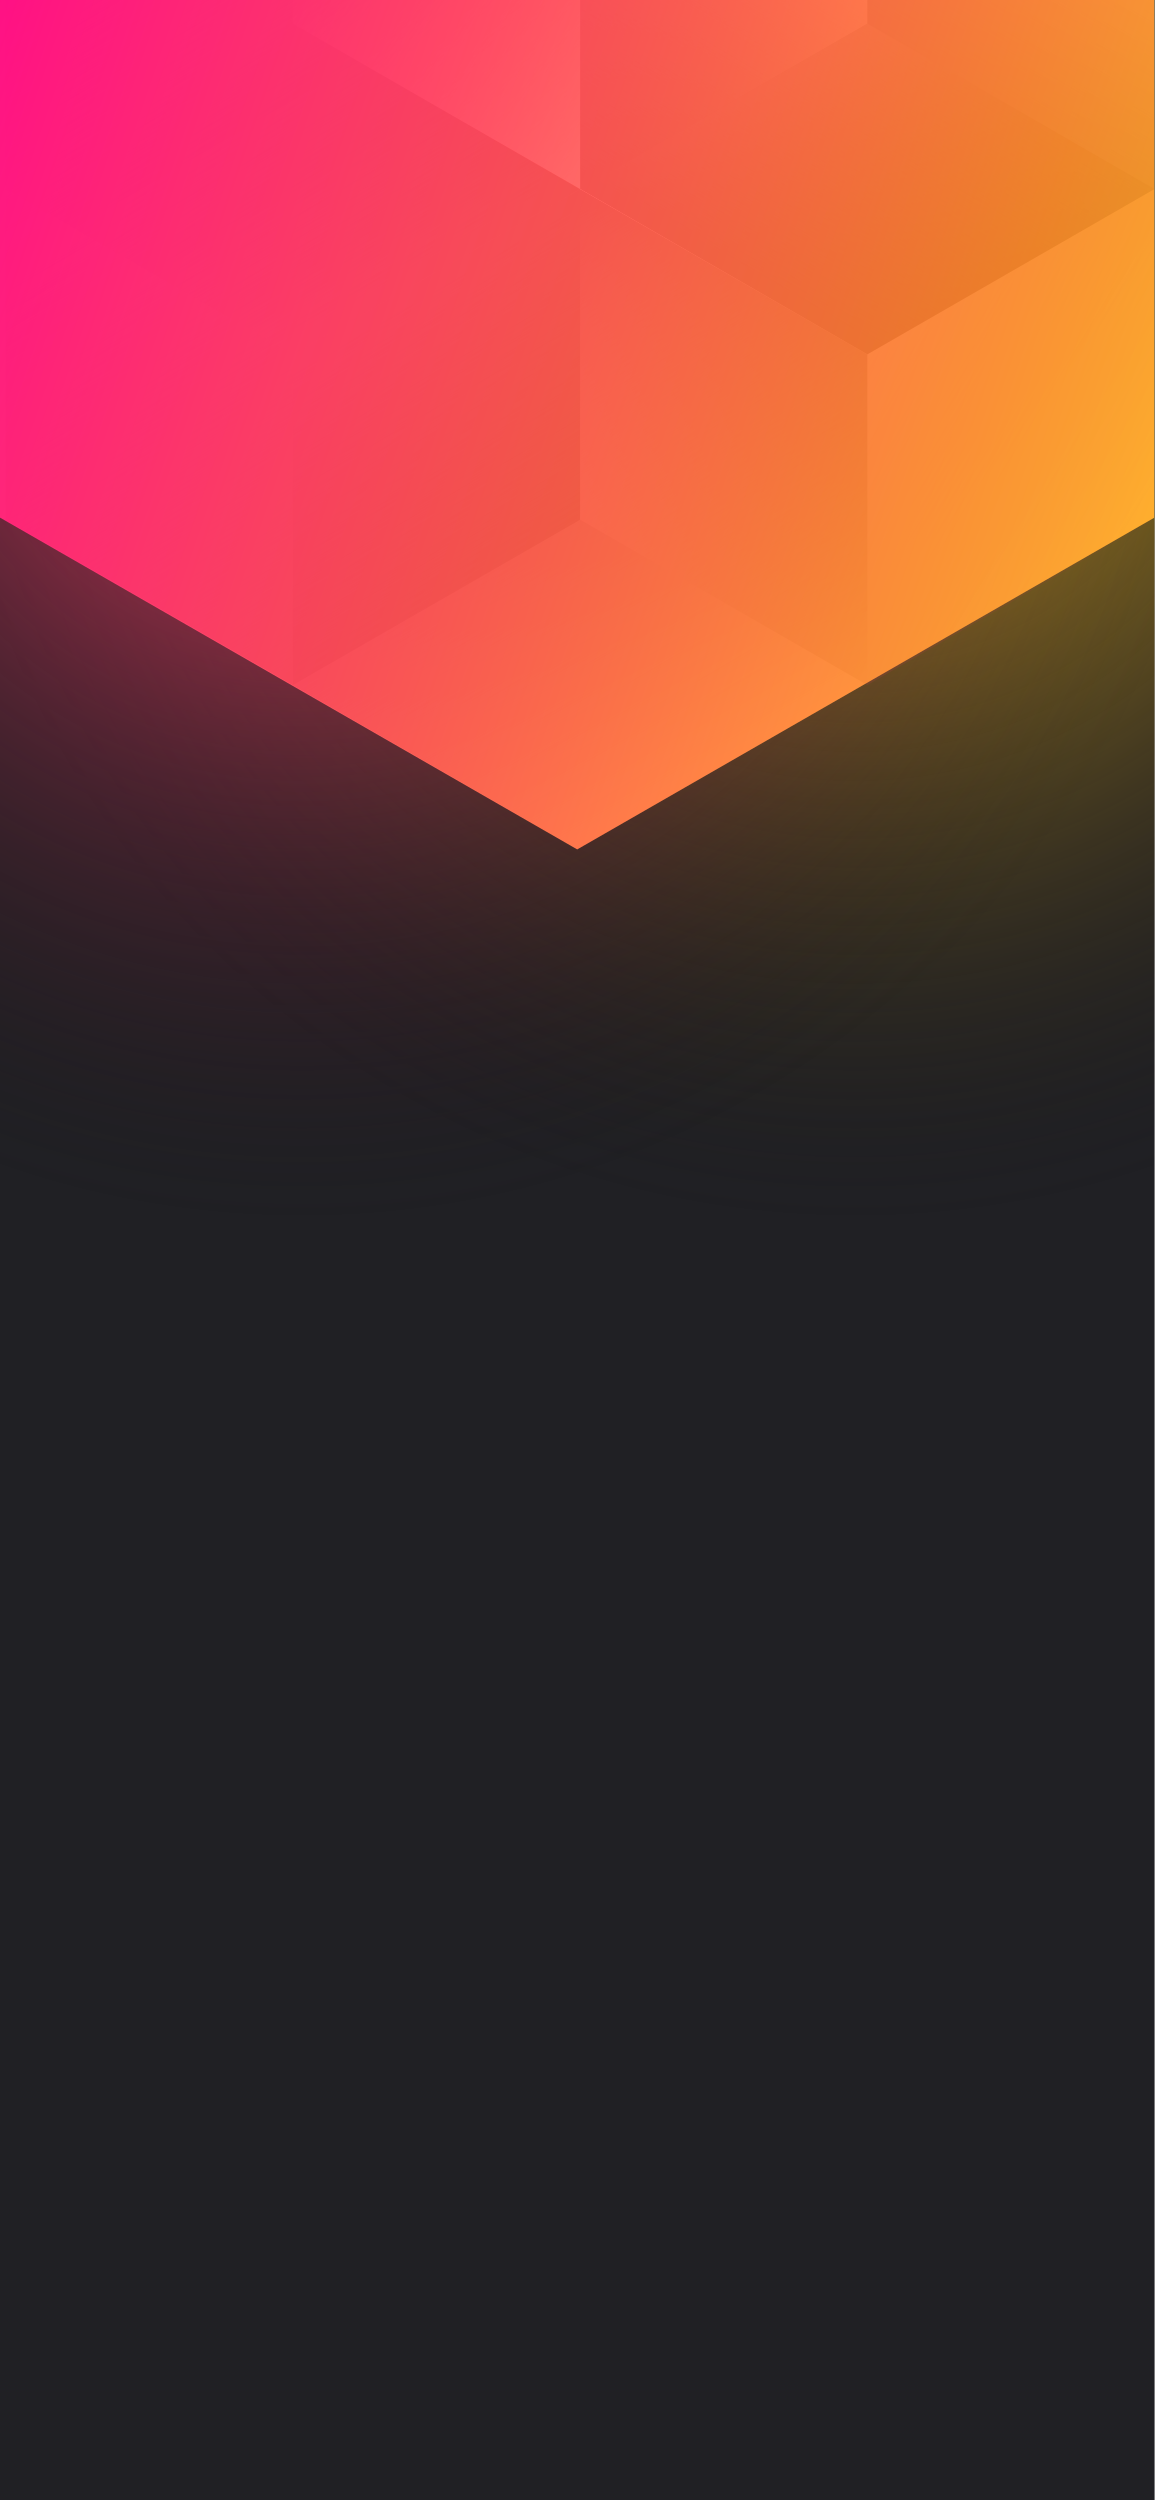
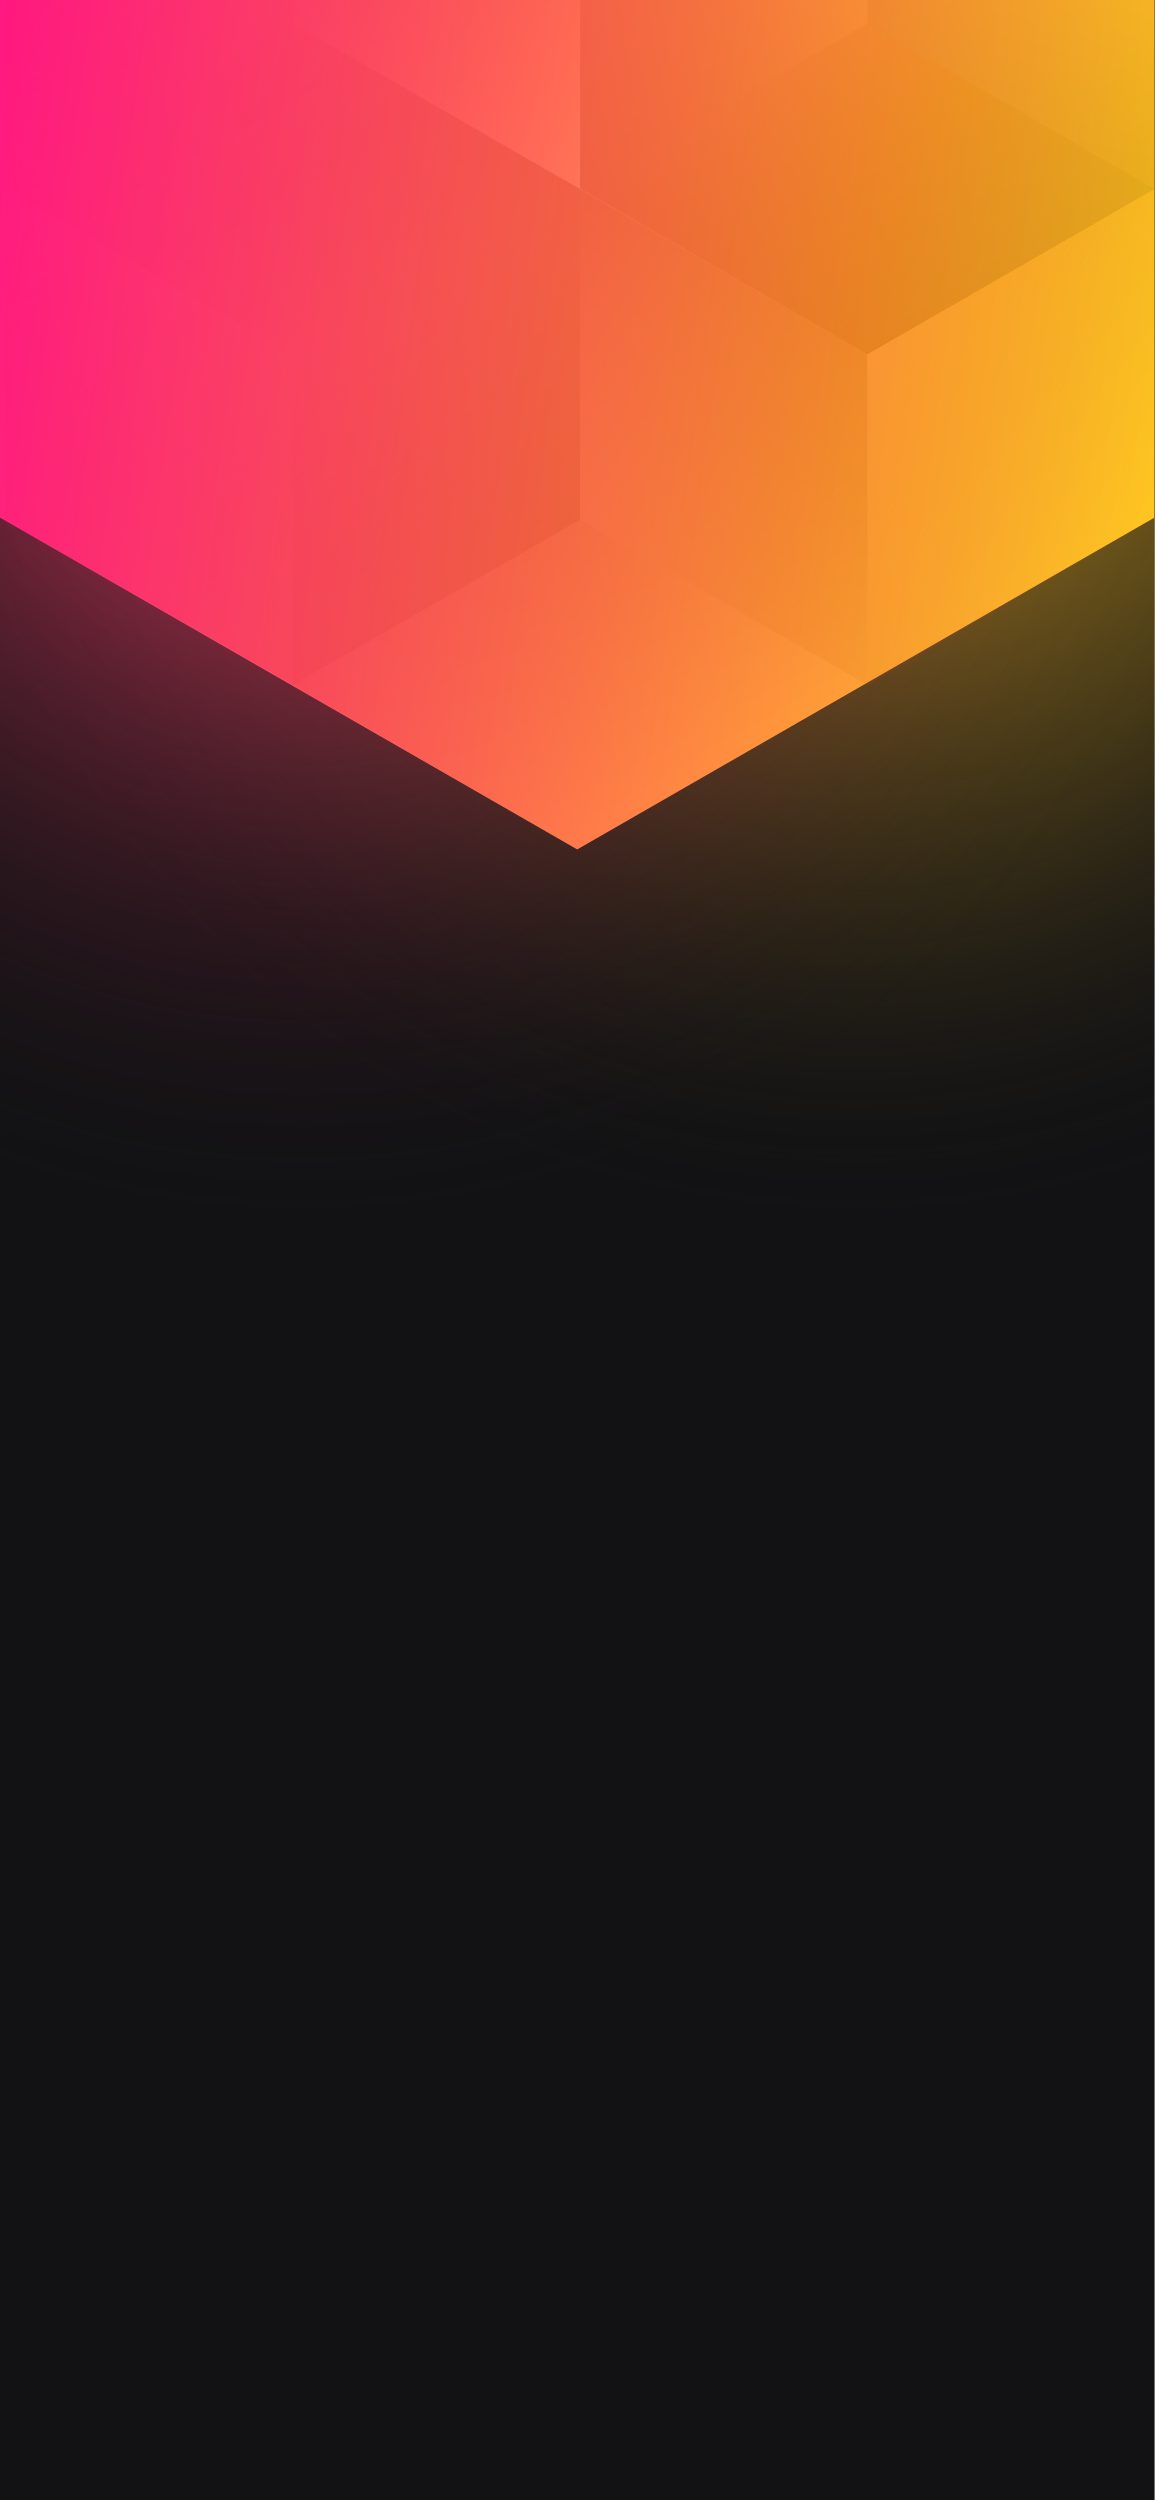
<svg xmlns="http://www.w3.org/2000/svg" width="375" height="812" viewBox="0 0 375 812" fill="none">
-   <g clip-path="url(#clip0)">
-     <rect width="375" height="812" fill="#202024" />
-     <circle cx="278" cy="99" r="300" transform="rotate(-180 278 99)" fill="url(#paint0_radial)" />
-     <circle cx="98" cy="99" r="300" transform="rotate(-180 98 99)" fill="url(#paint1_radial)" />
-     <mask id="mask0" style="mask-type:alpha" maskUnits="userSpaceOnUse" x="0" y="0" width="375" height="812">
+   <g clip-path="url(#clip0_)">
+     <rect width="375" height="812" fill="#121214" />
+     <circle cx="278" cy="99" r="300" transform="rotate(-180 278 99)" fill="url(#paint0_radial_)" />
+     <circle cx="98" cy="99" r="300" transform="rotate(-180 98 99)" fill="url(#paint1_radial_)" />
+     <mask id="mask0_" style="mask-type:alpha" maskUnits="userSpaceOnUse" x="0" y="0" width="375" height="812">
      <rect width="375" height="812" fill="#202024" />
    </mask>
-     <g mask="url(#mask0)">
-       <path d="M375 168.101V-310.699L187.478 -418.486L-0.045 -310.699V168.101L187.478 275.894L375 168.101Z" fill="url(#paint2_linear)" />
+     <g mask="url(#mask0_)">
+       <path d="M375 168.101V-310.699L187.478 -418.486L-0.045 -310.699V168.101L187.478 275.894L375 168.101Z" fill="url(#paint2_linear_)" />
      <g style="mix-blend-mode:luminosity" opacity="0.4">
-         <path d="M1.837 61.393V168.797L95.127 222.505L188.418 168.797V61.393L95.127 7.686L1.837 61.393Z" fill="url(#paint3_linear)" />
-         <path d="M1.837 -46.017V61.388L95.127 115.095L188.418 61.388V-46.017L95.127 -99.724L1.837 -46.017Z" fill="url(#paint4_linear)" />
-         <path d="M281.709 -99.696V7.708L188.418 61.416L95.127 7.708V-99.696L188.418 -153.403L281.709 -99.696Z" fill="url(#paint5_linear)" />
-         <path d="M188.418 168.797V61.393L281.709 7.685L375 61.393V168.797L281.709 222.504L188.418 168.797Z" fill="url(#paint6_linear)" />
-         <path d="M375 -46.017V61.388L281.709 115.095L188.418 61.388V-46.017L281.709 -99.724L375 -46.017Z" fill="url(#paint7_linear)" />
-         <path d="M281.709 222.527V115.123L188.418 61.416L95.127 115.123L95.127 222.527L188.418 276.234L281.709 222.527Z" fill="url(#paint8_linear)" />
+         <path d="M1.837 61.393V168.797L95.127 222.505L188.418 168.797V61.393L95.127 7.686L1.837 61.393Z" fill="url(#paint3_linear_)" />
+         <path d="M1.837 -46.017V61.388L95.127 115.095L188.418 61.388V-46.017L95.127 -99.724L1.837 -46.017Z" fill="url(#paint4_linear_)" />
+         <path d="M281.709 -99.696V7.708L188.418 61.416L95.127 7.708V-99.696L188.418 -153.403L281.709 -99.696Z" fill="url(#paint5_linear_)" />
+         <path d="M188.418 168.797V61.393L281.709 7.685L375 61.393V168.797L281.709 222.504L188.418 168.797Z" fill="url(#paint6_linear_)" />
+         <path d="M375 -46.017V61.388L281.709 115.095L188.418 61.388V-46.017L281.709 -99.724L375 -46.017Z" fill="url(#paint7_linear_)" />
+         <path d="M281.709 222.527V115.123L188.418 61.416L95.127 115.123L95.127 222.527L188.418 276.235L281.709 222.527Z" fill="url(#paint8_linear_)" />
      </g>
    </g>
  </g>
  <defs>
-     <radialGradient id="paint0_radial" cx="0" cy="0" r="1" gradientUnits="userSpaceOnUse" gradientTransform="translate(278 99) rotate(90) scale(300)">
+     <radialGradient id="paint0_radial_" cx="0" cy="0" r="1" gradientUnits="userSpaceOnUse" gradientTransform="translate(278 99) rotate(90) scale(300)">
      <stop stop-color="#FFC323" />
      <stop offset="1" stop-color="#121214" stop-opacity="0" />
    </radialGradient>
-     <radialGradient id="paint1_radial" cx="0" cy="0" r="1" gradientUnits="userSpaceOnUse" gradientTransform="translate(98 99) rotate(90) scale(300)">
+     <radialGradient id="paint1_radial_" cx="0" cy="0" r="1" gradientUnits="userSpaceOnUse" gradientTransform="translate(98 99) rotate(90) scale(300)">
      <stop stop-color="#FF3D6E" />
      <stop offset="1" stop-color="#121214" stop-opacity="0" />
    </radialGradient>
-     <linearGradient id="paint2_linear" x1="-67.95" y1="58.938" x2="436.115" y2="232.357" gradientUnits="userSpaceOnUse">
+     <linearGradient id="paint2_linear_" x1="-0.045" y1="-402.015" x2="459.595" y2="-338.754" gradientUnits="userSpaceOnUse">
      <stop stop-color="#FF008E" />
      <stop offset="1" stop-color="#FFCD1E" />
    </linearGradient>
-     <linearGradient id="paint3_linear" x1="95.127" y1="217.565" x2="2.238" y2="59.047" gradientUnits="userSpaceOnUse">
+     <linearGradient id="paint3_linear_" x1="95.127" y1="217.565" x2="2.238" y2="59.047" gradientUnits="userSpaceOnUse">
      <stop stop-color="#8257E5" />
      <stop offset="1" stop-color="#FF008E" stop-opacity="0" />
    </linearGradient>
-     <linearGradient id="paint4_linear" x1="95.127" y1="110.155" x2="2.238" y2="-48.363" gradientUnits="userSpaceOnUse">
+     <linearGradient id="paint4_linear_" x1="95.127" y1="110.155" x2="2.238" y2="-48.363" gradientUnits="userSpaceOnUse">
      <stop stop-color="#8257E5" />
      <stop offset="1" stop-color="#FF008E" stop-opacity="0" />
    </linearGradient>
-     <linearGradient id="paint5_linear" x1="95.127" y1="-105.732" x2="281.421" y2="6.686" gradientUnits="userSpaceOnUse">
+     <linearGradient id="paint5_linear_" x1="95.127" y1="-105.732" x2="281.421" y2="6.686" gradientUnits="userSpaceOnUse">
      <stop stop-color="#FF008E" stop-opacity="0" />
      <stop offset="1" stop-color="#FFCD1E" />
    </linearGradient>
-     <linearGradient id="paint6_linear" x1="375" y1="174.833" x2="188.706" y2="62.415" gradientUnits="userSpaceOnUse">
+     <linearGradient id="paint6_linear_" x1="375" y1="174.833" x2="188.706" y2="62.415" gradientUnits="userSpaceOnUse">
      <stop stop-color="#FF008E" stop-opacity="0" />
      <stop offset="1" stop-color="#FFCD1E" />
    </linearGradient>
-     <linearGradient id="paint7_linear" x1="281.709" y1="110.155" x2="374.598" y2="-48.363" gradientUnits="userSpaceOnUse">
+     <linearGradient id="paint7_linear_" x1="281.709" y1="110.155" x2="374.598" y2="-48.363" gradientUnits="userSpaceOnUse">
      <stop stop-color="#8257E5" />
      <stop offset="1" stop-color="#FF008E" stop-opacity="0" />
    </linearGradient>
-     <linearGradient id="paint8_linear" x1="188.418" y1="66.355" x2="281.307" y2="224.873" gradientUnits="userSpaceOnUse">
+     <linearGradient id="paint8_linear_" x1="188.418" y1="66.355" x2="281.307" y2="224.873" gradientUnits="userSpaceOnUse">
      <stop stop-color="#8257E5" />
      <stop offset="1" stop-color="#FF008E" stop-opacity="0" />
    </linearGradient>
-     <clipPath id="clip0">
+     <clipPath id="clip0_">
      <rect width="375" height="812" fill="white" />
    </clipPath>
  </defs>
</svg>
